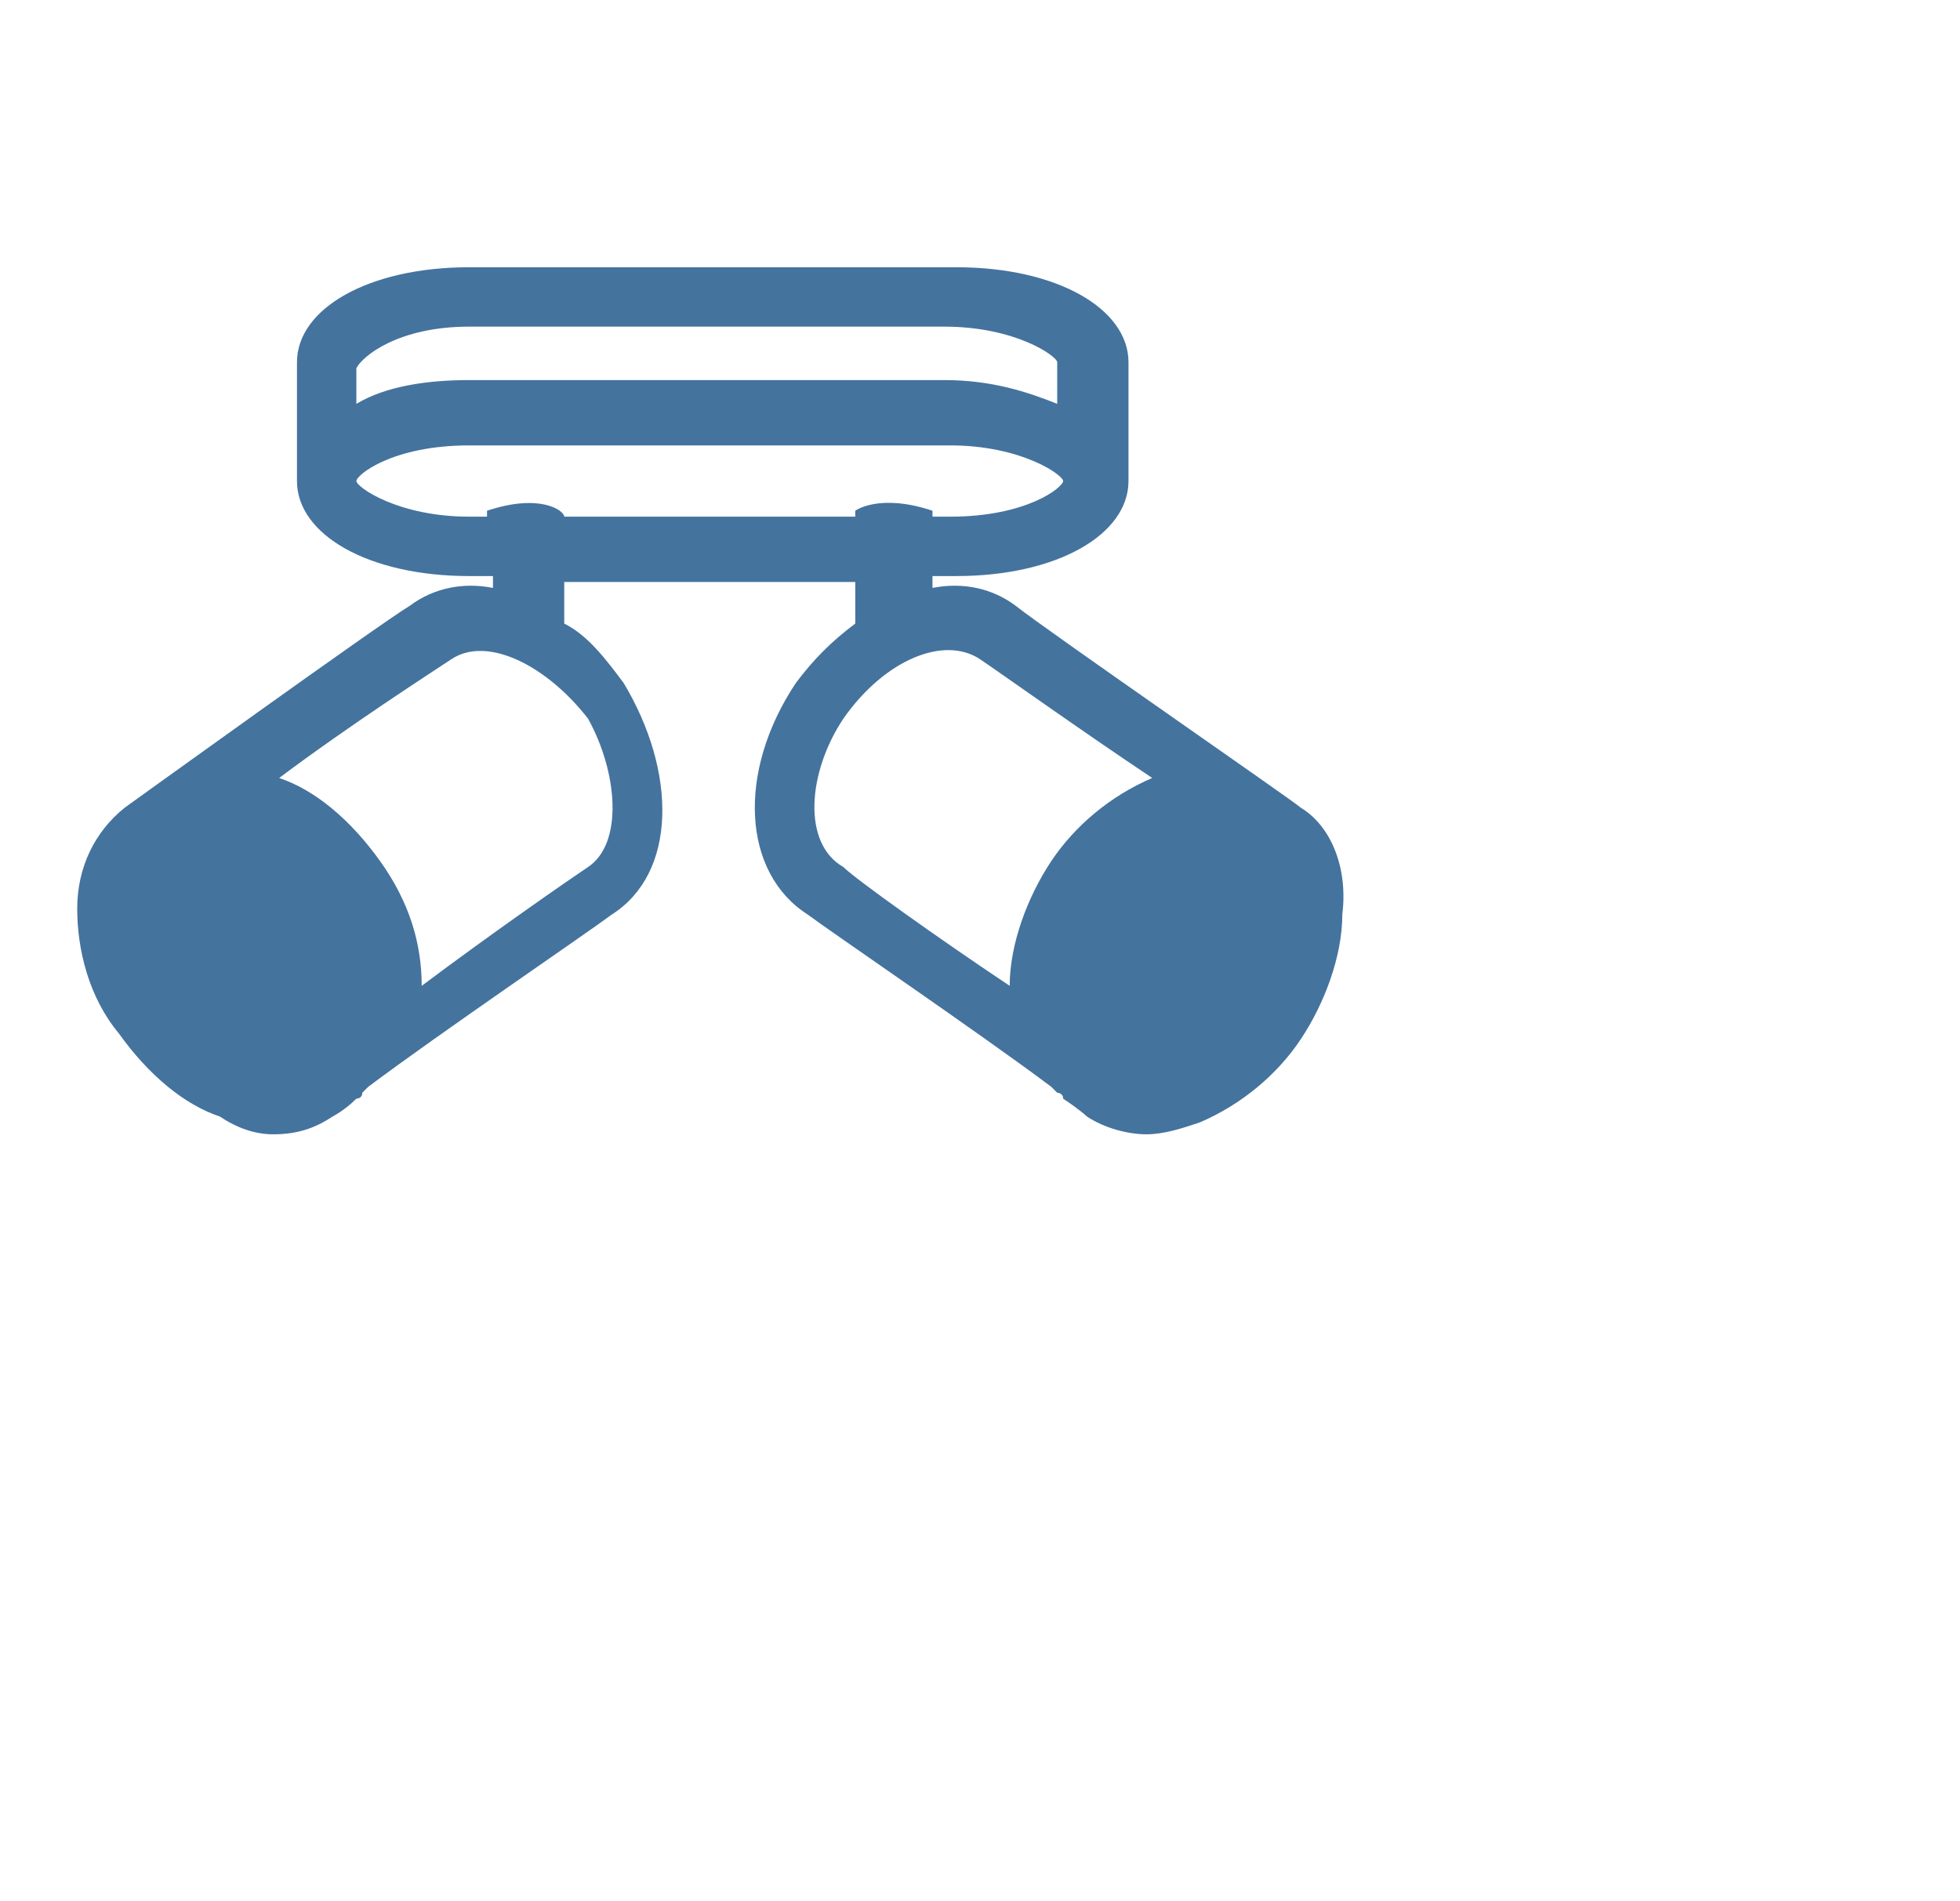
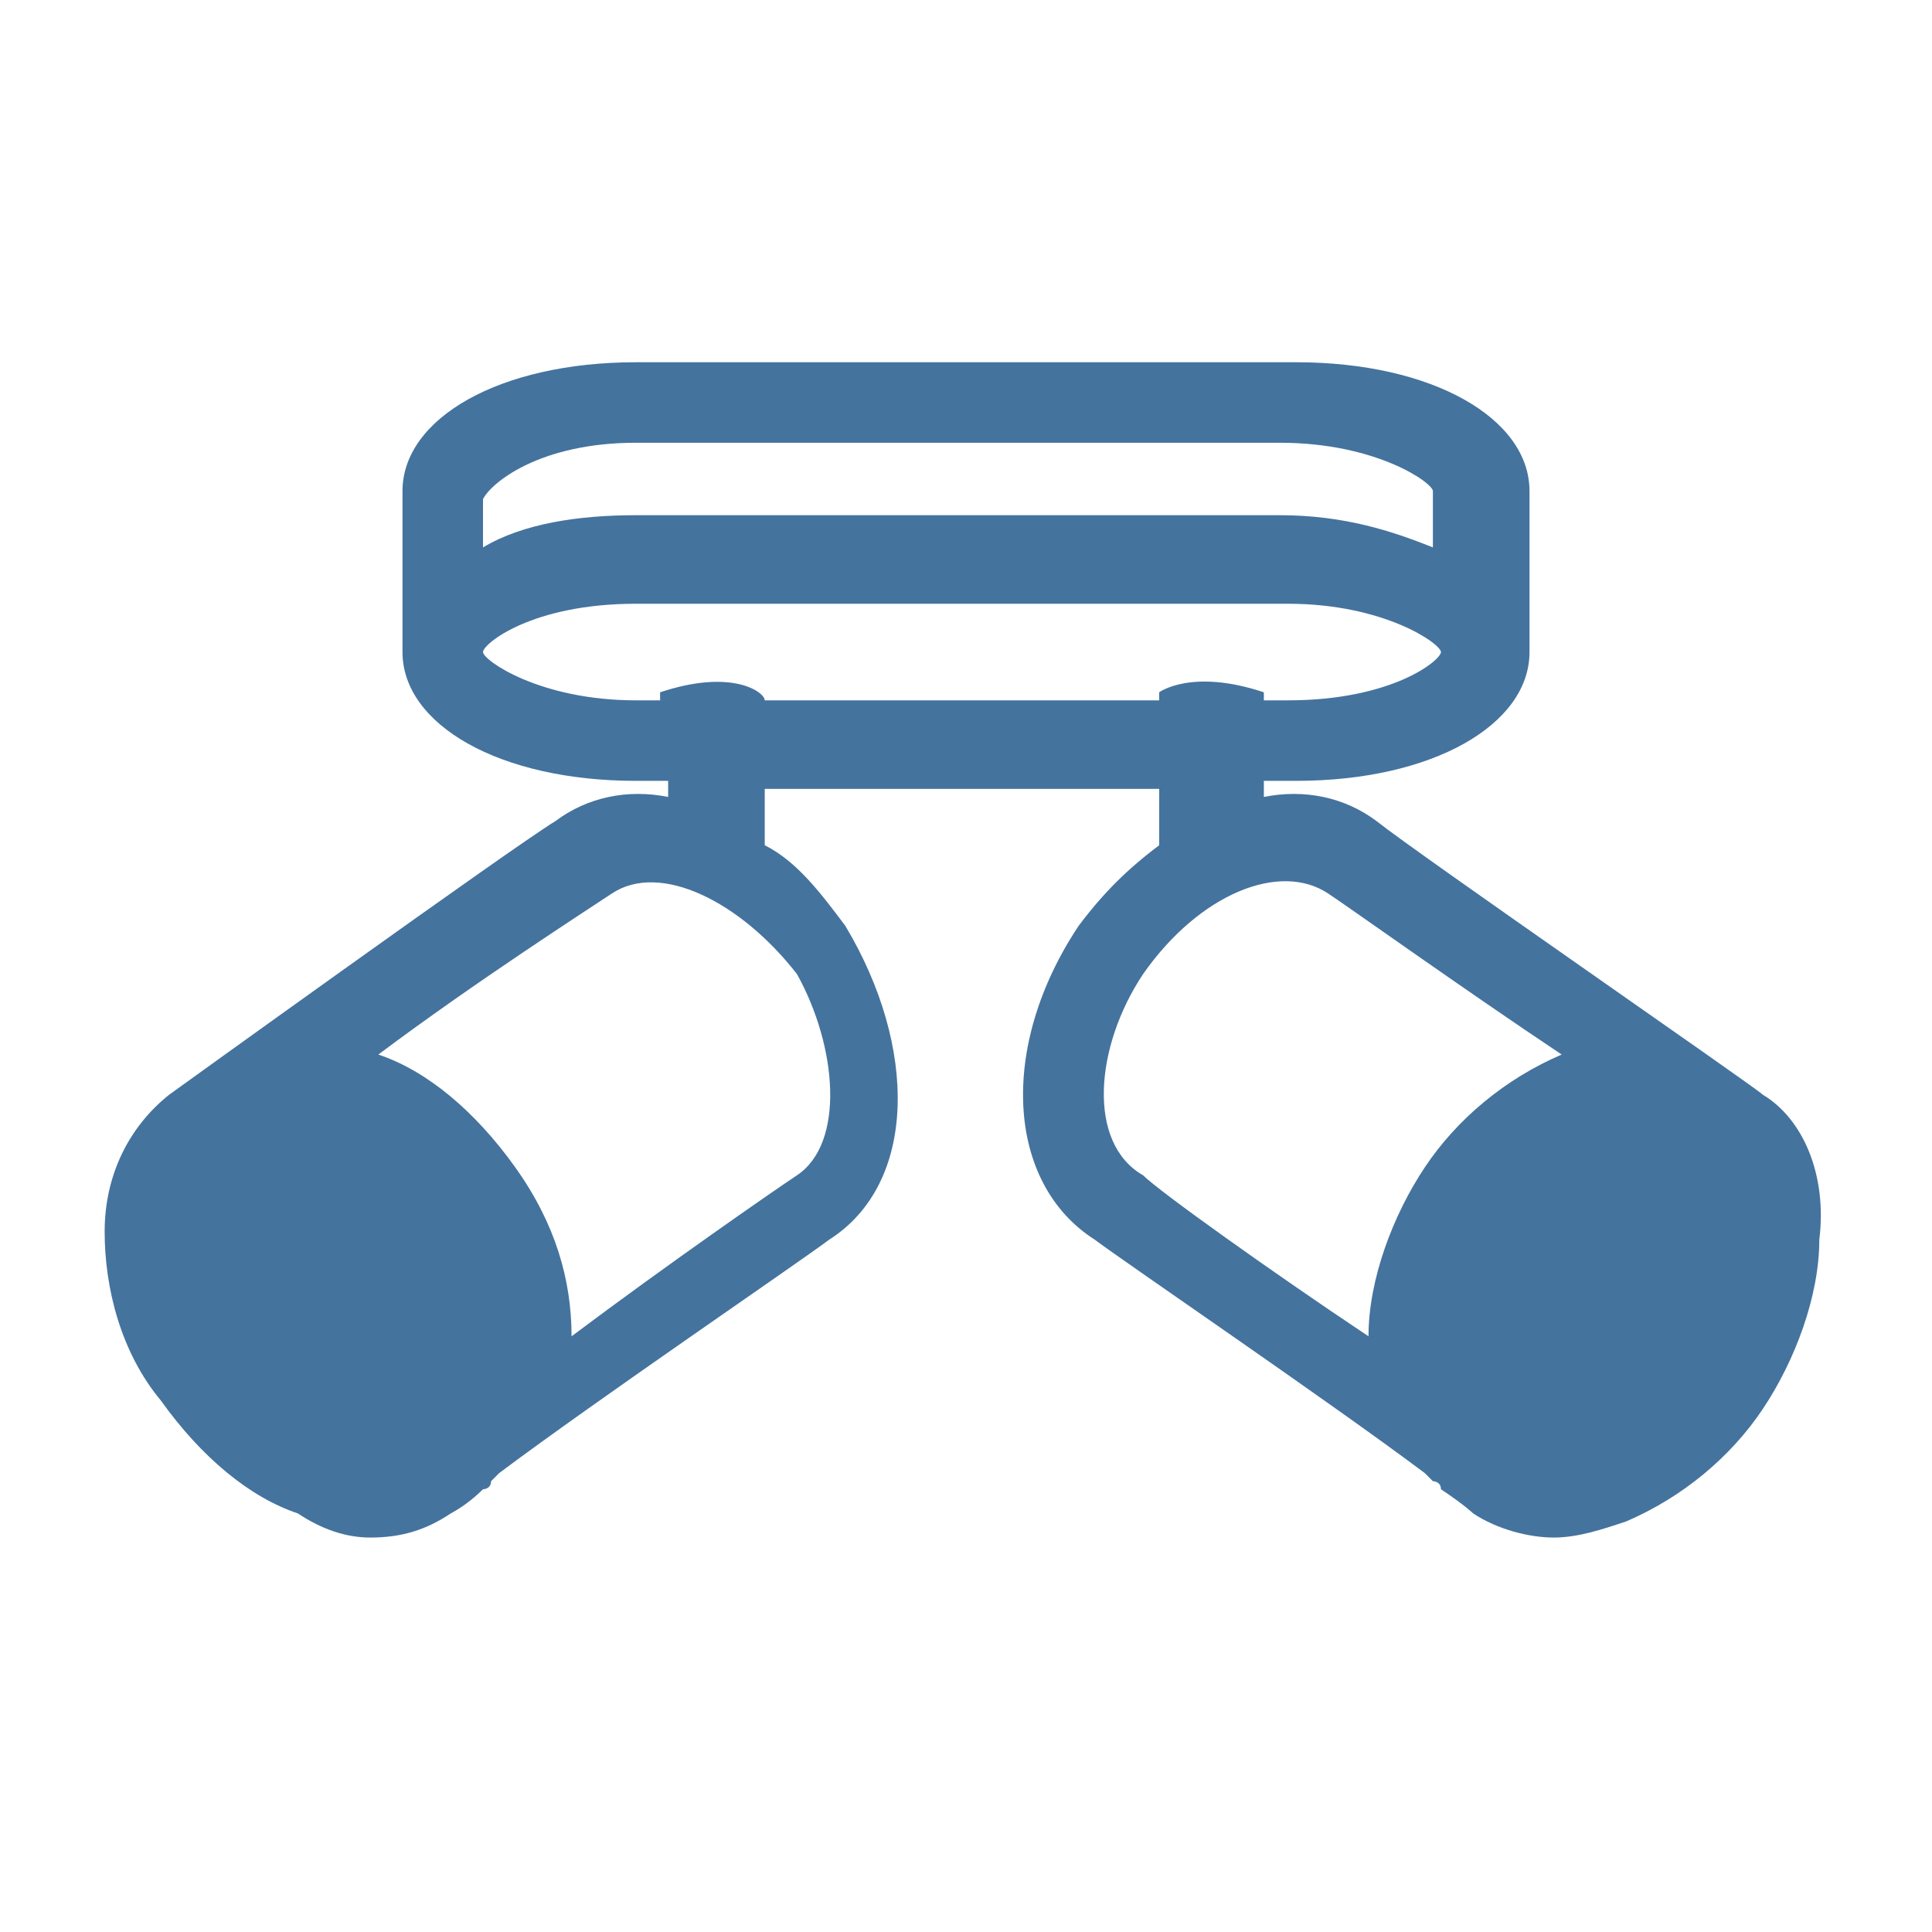
- <svg xmlns="http://www.w3.org/2000/svg" width="33px" height="32px" viewBox="0 0 33 32" version="1.1" fill="#44739e">
+ <svg xmlns="http://www.w3.org/2000/svg" width="24px" height="24px" viewBox="0 0 24 24" version="1.1" fill="#44739e">
  <path d="M21.9,13.6C21.9,13.6,21.9,13.6,21.9,13.6C21.9,13.6,21.9,13.6,21.9,13.6C21.9,13.6,21.9,13.6,21.9,13.6 C21.9,13.6,21.9,13.6,21.9,13.6c-0.1-0.1-4.3-3-4.8-3.4c-0.4-0.3-0.9-0.4-1.4-0.3l0-0.2h0.4c1.7,0,2.9-0.7,2.9-1.6v-2 c0-0.9-1.2-1.6-2.9-1.6h-0.8H8.8H7.9c-1.7,0-2.9,0.7-2.9,1.6v2c0,0.9,1.2,1.6,2.9,1.6h0.4l0,0.2c-0.5-0.1-1,0-1.4,0.3 c-0.5,0.3-4.8,3.4-4.8,3.4c0,0,0,0,0,0c-0.5,0.4-0.8,1-0.8,1.7c0,0.7,0.2,1.5,0.7,2.1c0.5,0.7,1.1,1.2,1.7,1.4 C4,19,4.3,19.1,4.6,19.1c0.4,0,0.7-0.1,1-0.3c0,0,0,0,0,0c0,0,0,0,0,0c0,0,0.2-0.1,0.4-0.3c0,0,0.1,0,0.1-0.1c0,0,0.1-0.1,0.1-0.1 c1.2-0.9,3.7-2.6,4.1-2.9c1.1-0.7,1.1-2.4,0.2-3.9c-0.3-0.4-0.6-0.8-1-1l0-0.7h4.9l0,0.7c-0.4,0.3-0.7,0.6-1,1c0,0,0,0,0,0 c-1,1.5-0.9,3.2,0.2,3.9c0.4,0.3,2.9,2,4.1,2.9c0,0,0.1,0.1,0.1,0.1c0,0,0.1,0,0.1,0.1c0.3,0.2,0.4,0.3,0.4,0.3c0,0,0,0,0,0 c0,0,0,0,0,0c0.3,0.2,0.7,0.3,1,0.3c0.3,0,0.6-0.1,0.9-0.2c0.7-0.3,1.3-0.8,1.7-1.4s0.7-1.4,0.7-2.1C22.7,14.6,22.4,13.9,21.9,13.6z M9.9,14.6c-0.3,0.2-1.6,1.1-2.8,2c0-0.7-0.2-1.4-0.7-2.1c-0.5-0.7-1.1-1.2-1.7-1.4c0,0,0,0,0,0c1.2-0.9,2.6-1.8,2.9-2 c0.6-0.4,1.6,0.1,2.3,1c0,0,0,0,0,0C10.4,13,10.5,14.2,9.9,14.6z M7.9,5.5h0.8h6.4h0.8c1.2,0,1.9,0.5,1.9,0.6v0.7 c-0.5-0.2-1.1-0.4-1.9-0.4h-0.9H8.8H7.9c-0.7,0-1.4,0.1-1.9,0.4V6.2C6.1,6,6.7,5.5,7.9,5.5z M9.5,8.7L9.5,8.7c0-0.1-0.4-0.4-1.3-0.1 l0,0.1H7.9c-1.2,0-1.9-0.5-1.9-0.6s0.6-0.6,1.9-0.6h0.9h6.3h0.9c1.2,0,1.9,0.5,1.9,0.6s-0.6,0.6-1.9,0.6h-0.3l0-0.1 c-0.9-0.3-1.3,0-1.3,0l0,0.1H9.5z M14.2,12.1c0.7-1,1.7-1.4,2.3-1c0.3,0.2,1.7,1.2,2.9,2c0,0,0,0,0,0c-0.7,0.3-1.3,0.8-1.7,1.4 c-0.4,0.6-0.7,1.4-0.7,2.1c-1.2-0.8-2.6-1.8-2.8-2C13.5,14.2,13.6,13,14.2,12.1z" />
</svg>
